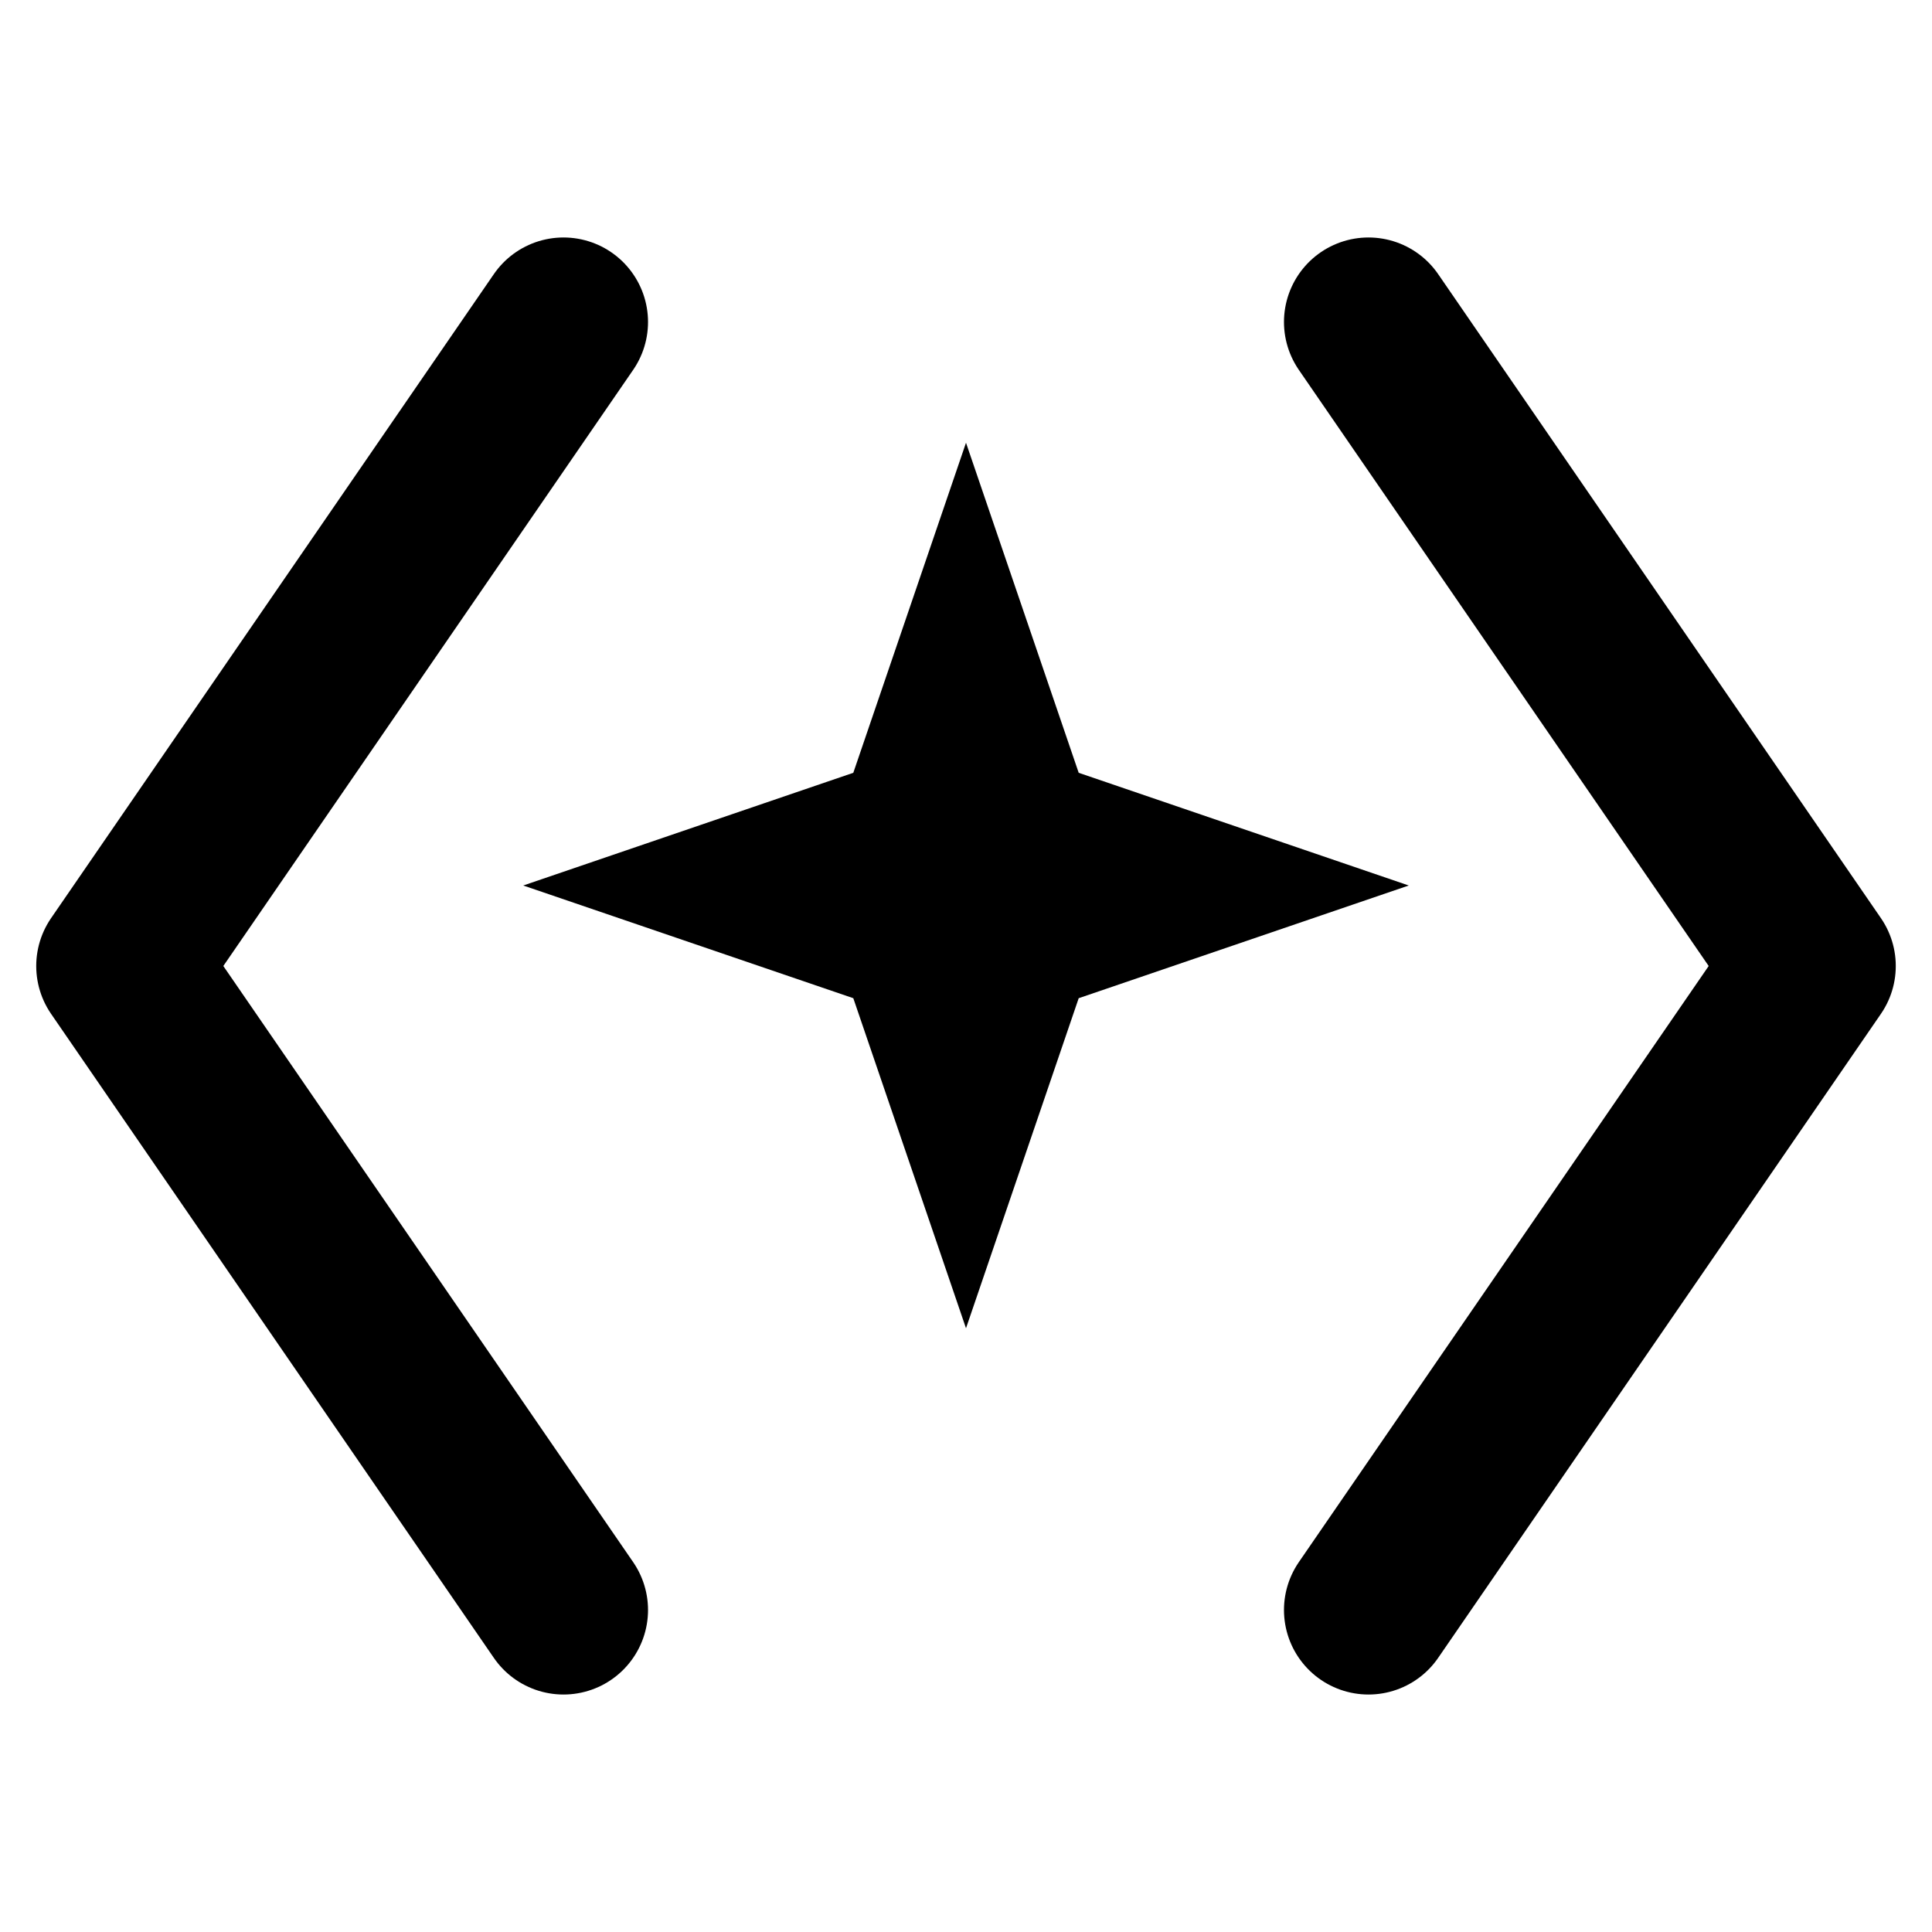
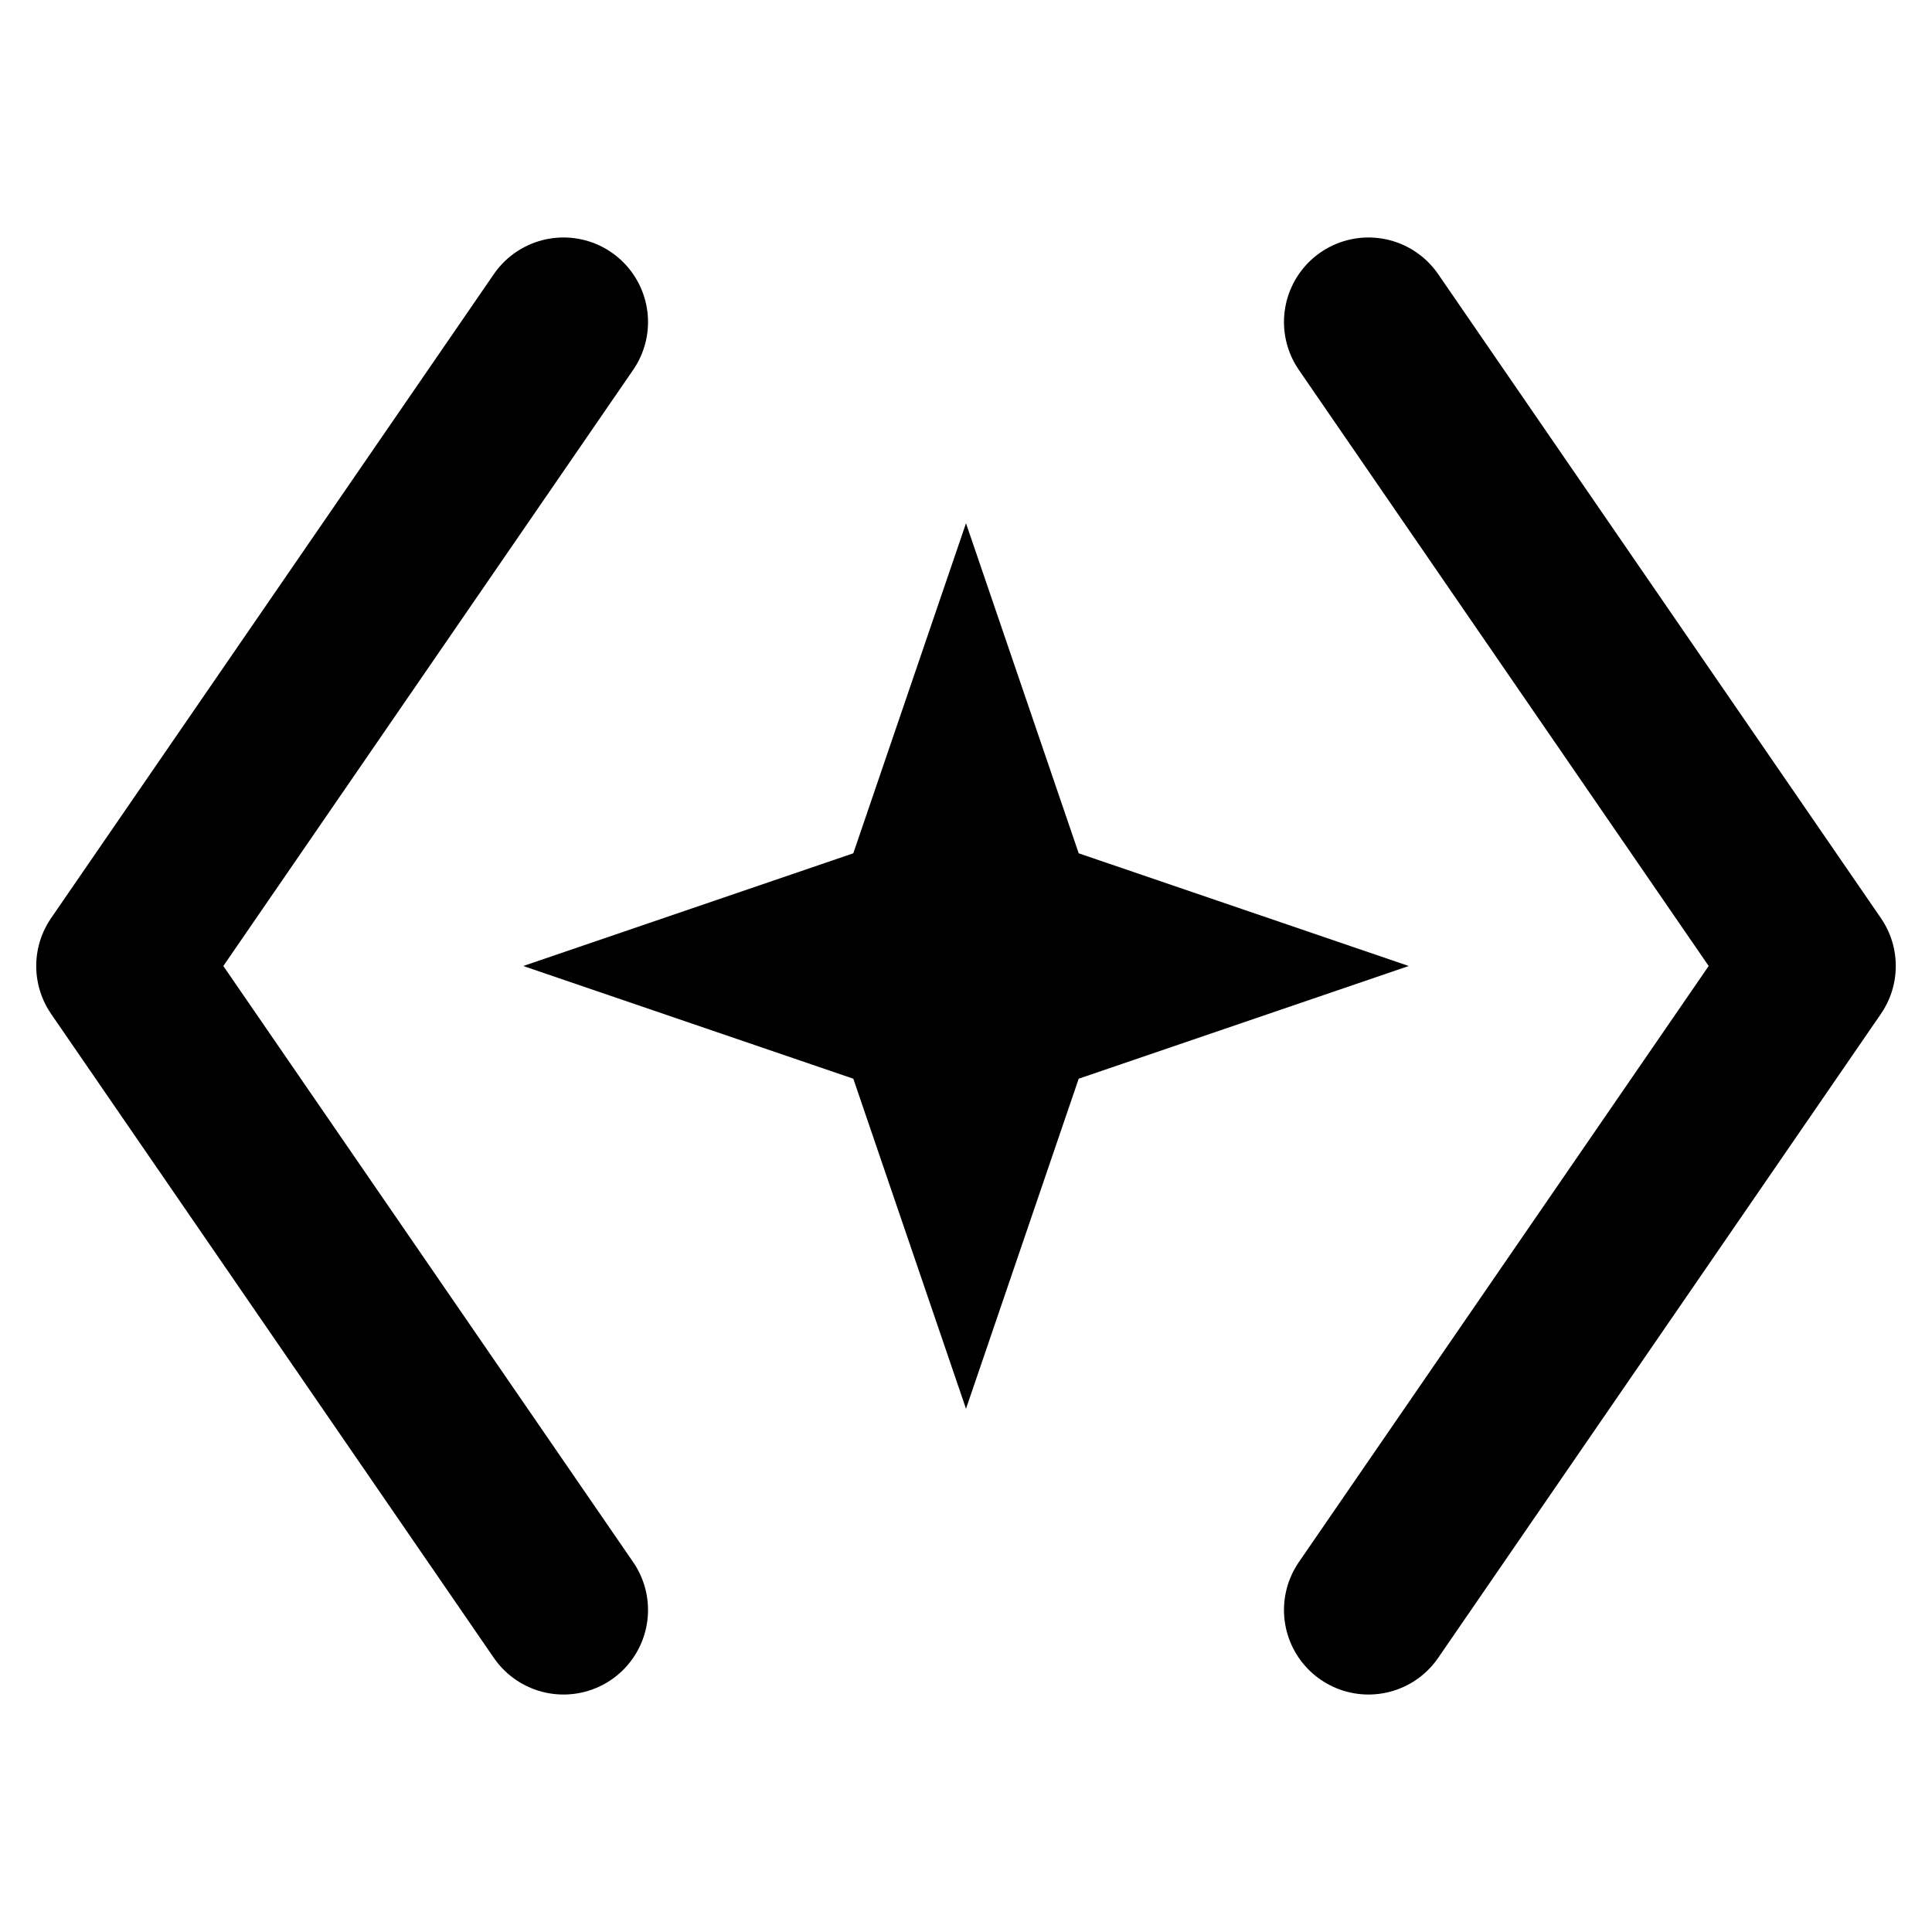
<svg xmlns="http://www.w3.org/2000/svg" width="24" height="24" viewBox="0 0 24 24" fill="none">
  <path d="M7 4L1.5 12 7 20" stroke="currentColor" stroke-width="2.1" stroke-linecap="round" stroke-linejoin="round" />
  <path d="M17 4L22.5 12 17 20" stroke="currentColor" stroke-width="2.1" stroke-linecap="round" stroke-linejoin="round" />
-   <path d="M12 5.5l1.4 4.1 4.1 1.4-4.1 1.4-1.4 4.1-1.4-4.1-4.1-1.4 4.1-1.4z" fill="currentColor" />
+   <path d="M12 6.5l1.4 4.1 4.1 1.4-4.1 1.4-1.4 4.1-1.4-4.1-4.1-1.4 4.1-1.4z" fill="currentColor" />
</svg>
